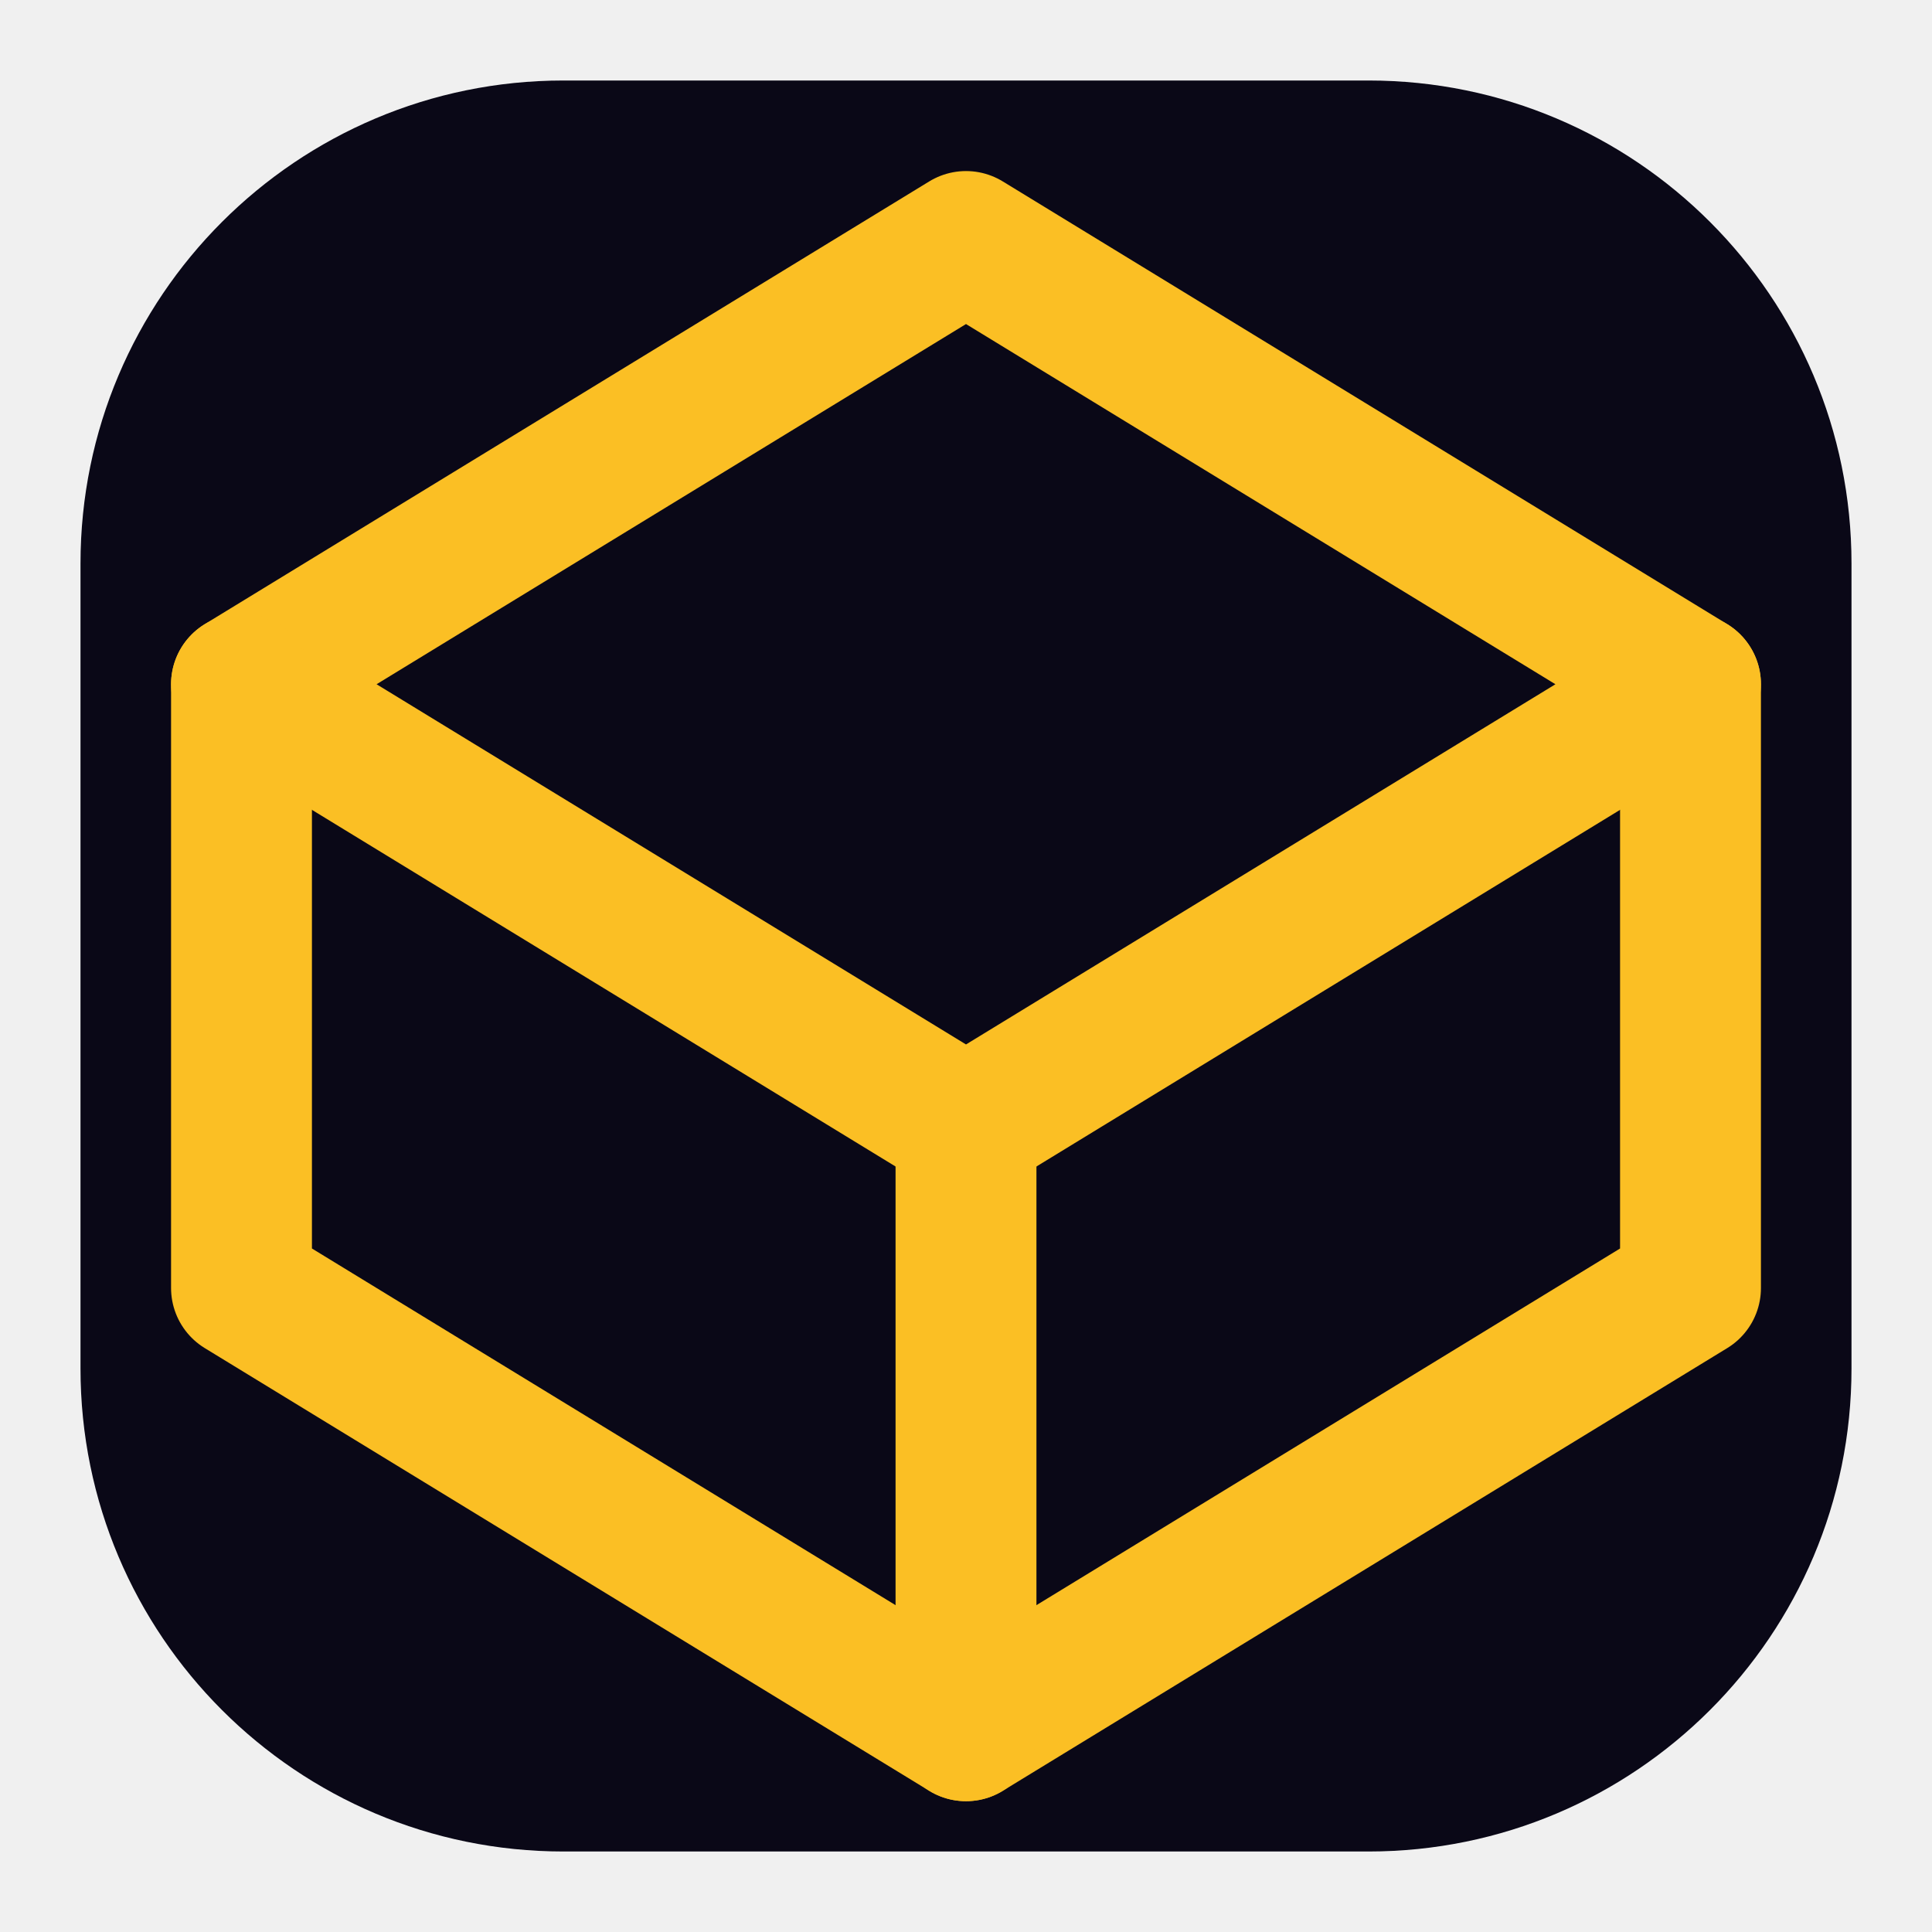
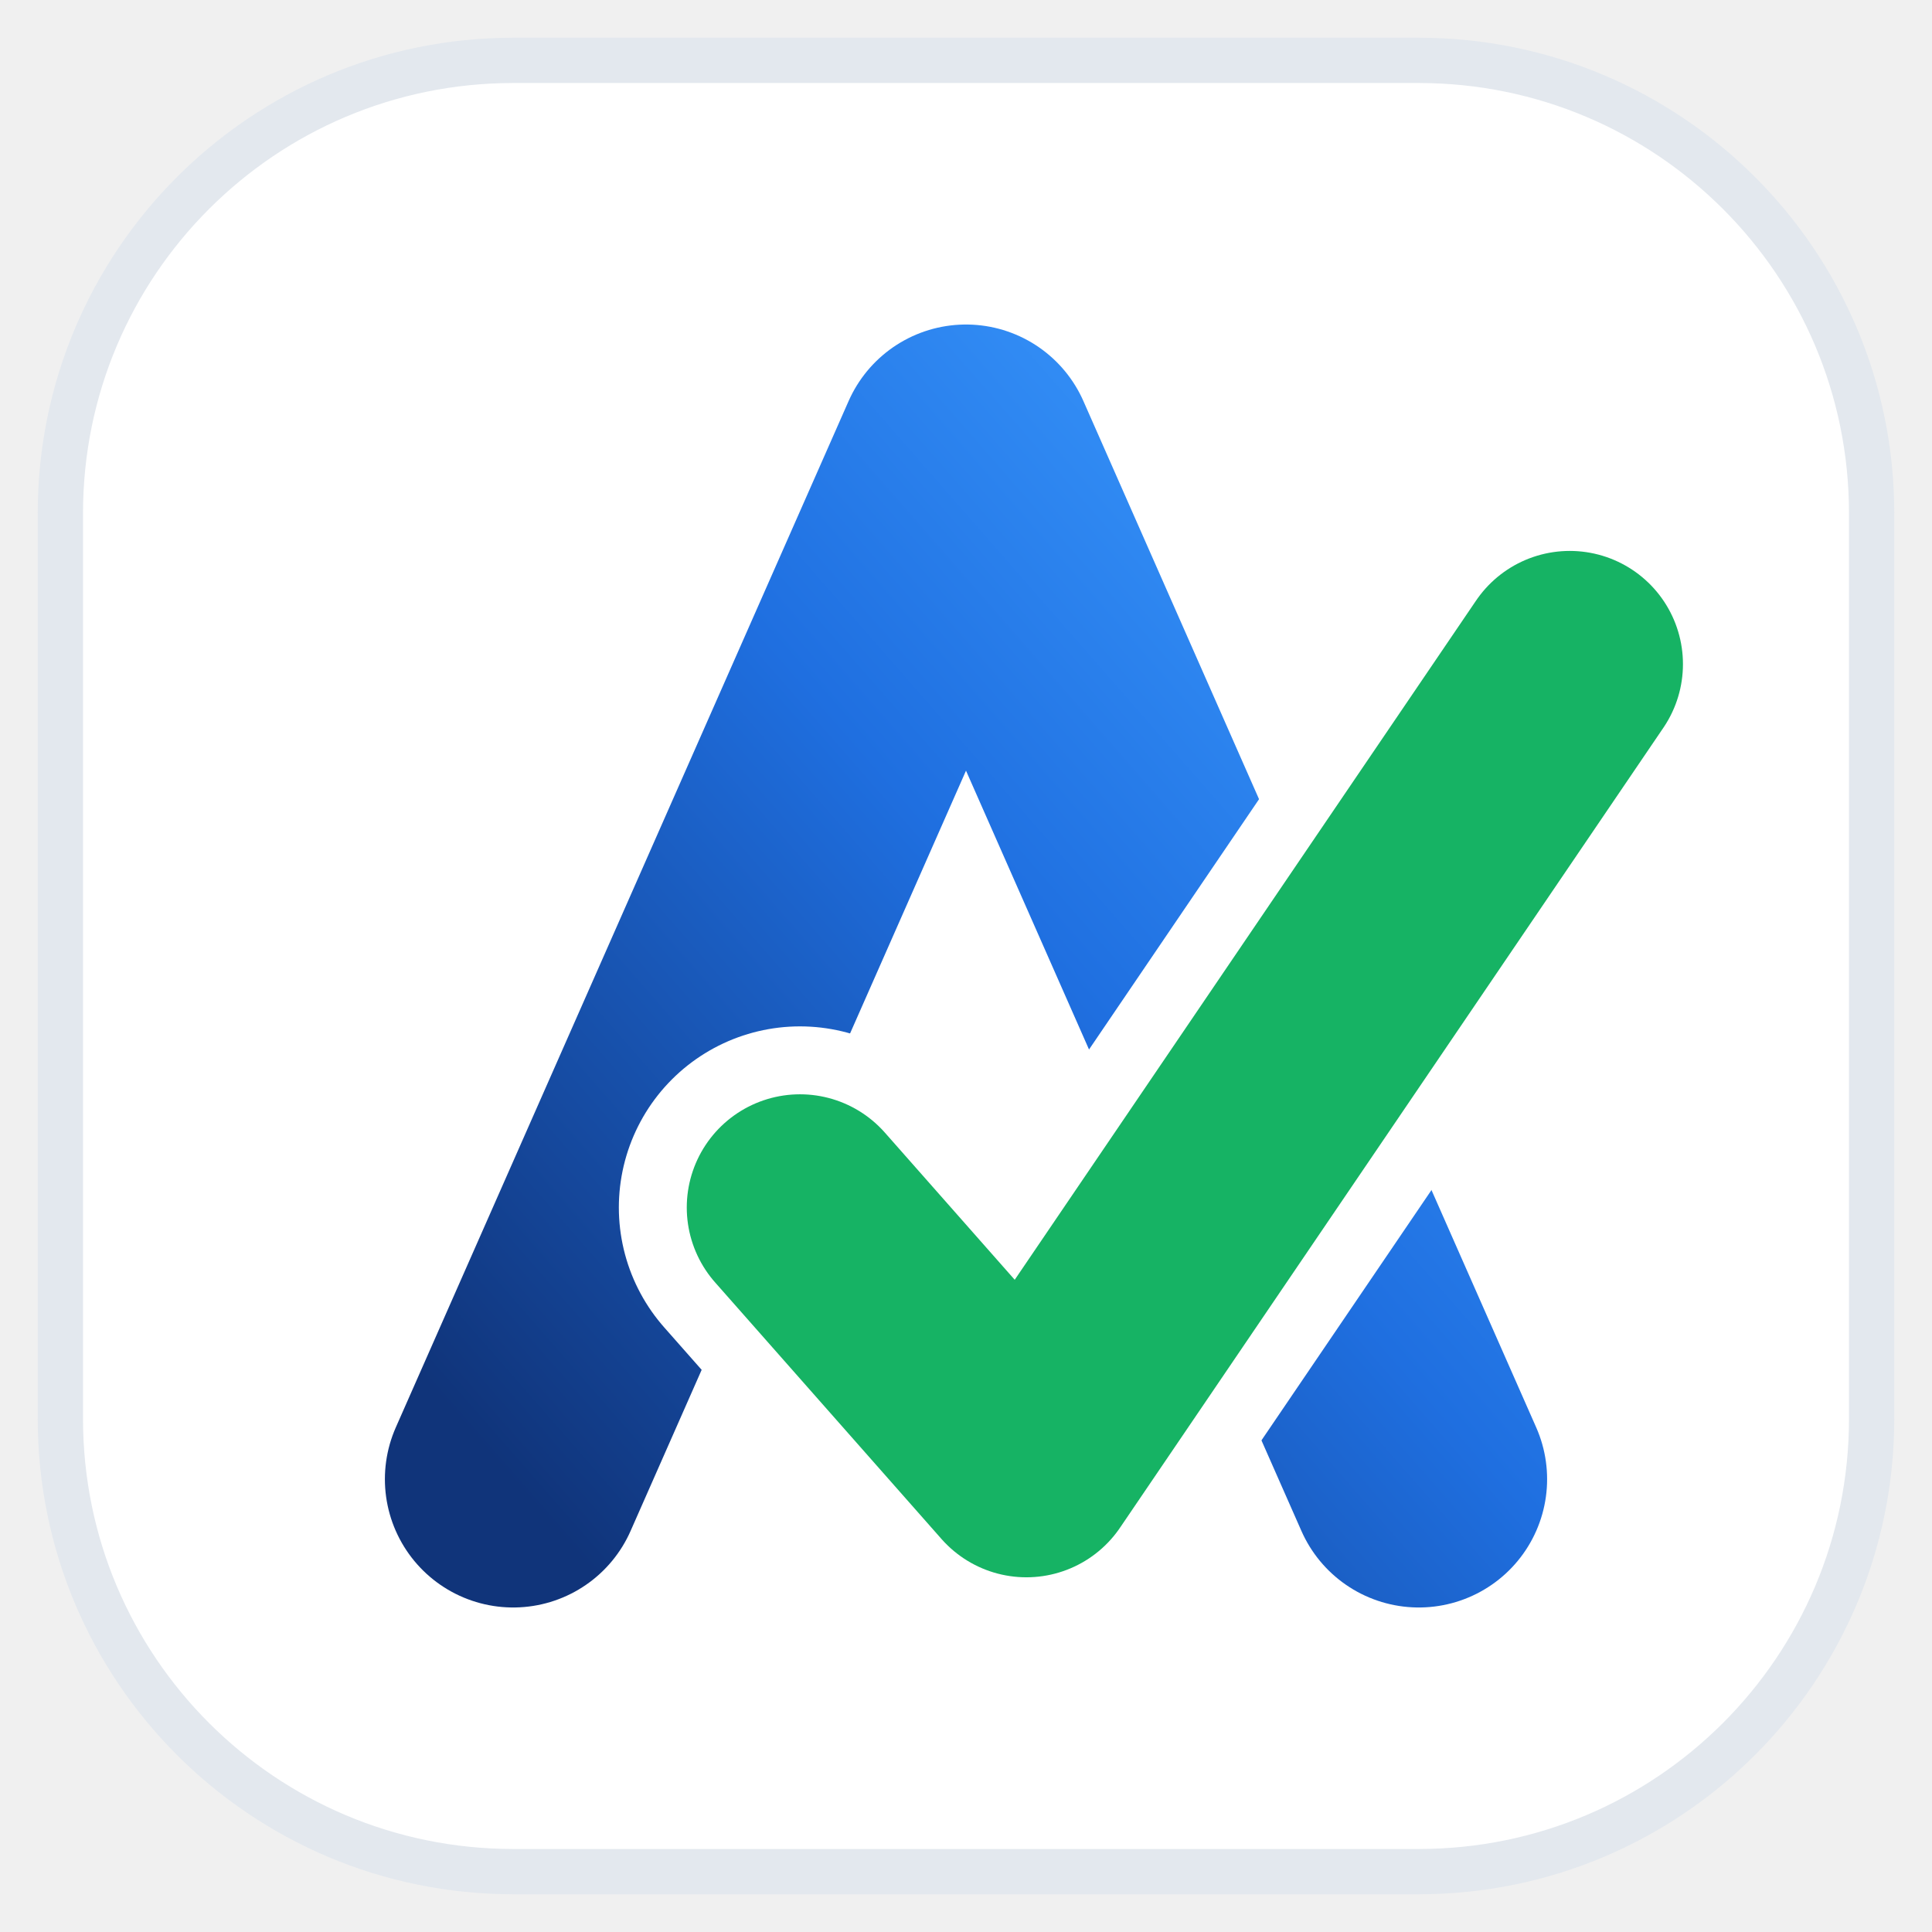
- <svg xmlns="http://www.w3.org/2000/svg" viewBox="0 0 24 24" fill="none" stroke="#fbbf24" stroke-width="1.75" stroke-linecap="round" stroke-linejoin="round">
-   <rect x="1" y="1" width="22" height="22" rx="6" fill="#0a0817" stroke="none" />
-   <path d="M21 8.5 12 3 3 8.5l9 5.5 9-5.5Z" />
-   <path d="M3 8.5V16l9 5.5 9-5.5V8.5" />
-   <path d="M12 14v7.5" />
+ <svg xmlns="http://www.w3.org/2000/svg" viewBox="0 0 64 64" role="img" aria-label="ANOTA-T">
+   <defs>
+     <linearGradient id="blue" x1="0" y1="1" x2="1" y2="0">
+       <stop offset="0" stop-color="#10347a" />
+       <stop offset="0.55" stop-color="#1f6fe0" />
+       <stop offset="1" stop-color="#3b9bff" />
+     </linearGradient>
+   </defs>
+   <rect x="2" y="2" width="60" height="60" rx="15" fill="#ffffff" stroke="#e3e8ee" stroke-width="1.5" />
+   <path d="M17 49 L32 15 L47 49" fill="none" stroke="url(#blue)" stroke-width="8.5" stroke-linecap="round" stroke-linejoin="round" />
+   <path d="M23.5 39.5 H40.5" fill="none" stroke="url(#blue)" stroke-width="8" stroke-linecap="round" />
+   <path d="M26.5 40 L34 48.5 L52 22" fill="none" stroke="#ffffff" stroke-width="12" stroke-linecap="round" stroke-linejoin="round" />
+   <path d="M26.5 40 L34 48.5 L52 22" fill="none" stroke="#16b364" stroke-width="7.5" stroke-linecap="round" stroke-linejoin="round" />
</svg>
